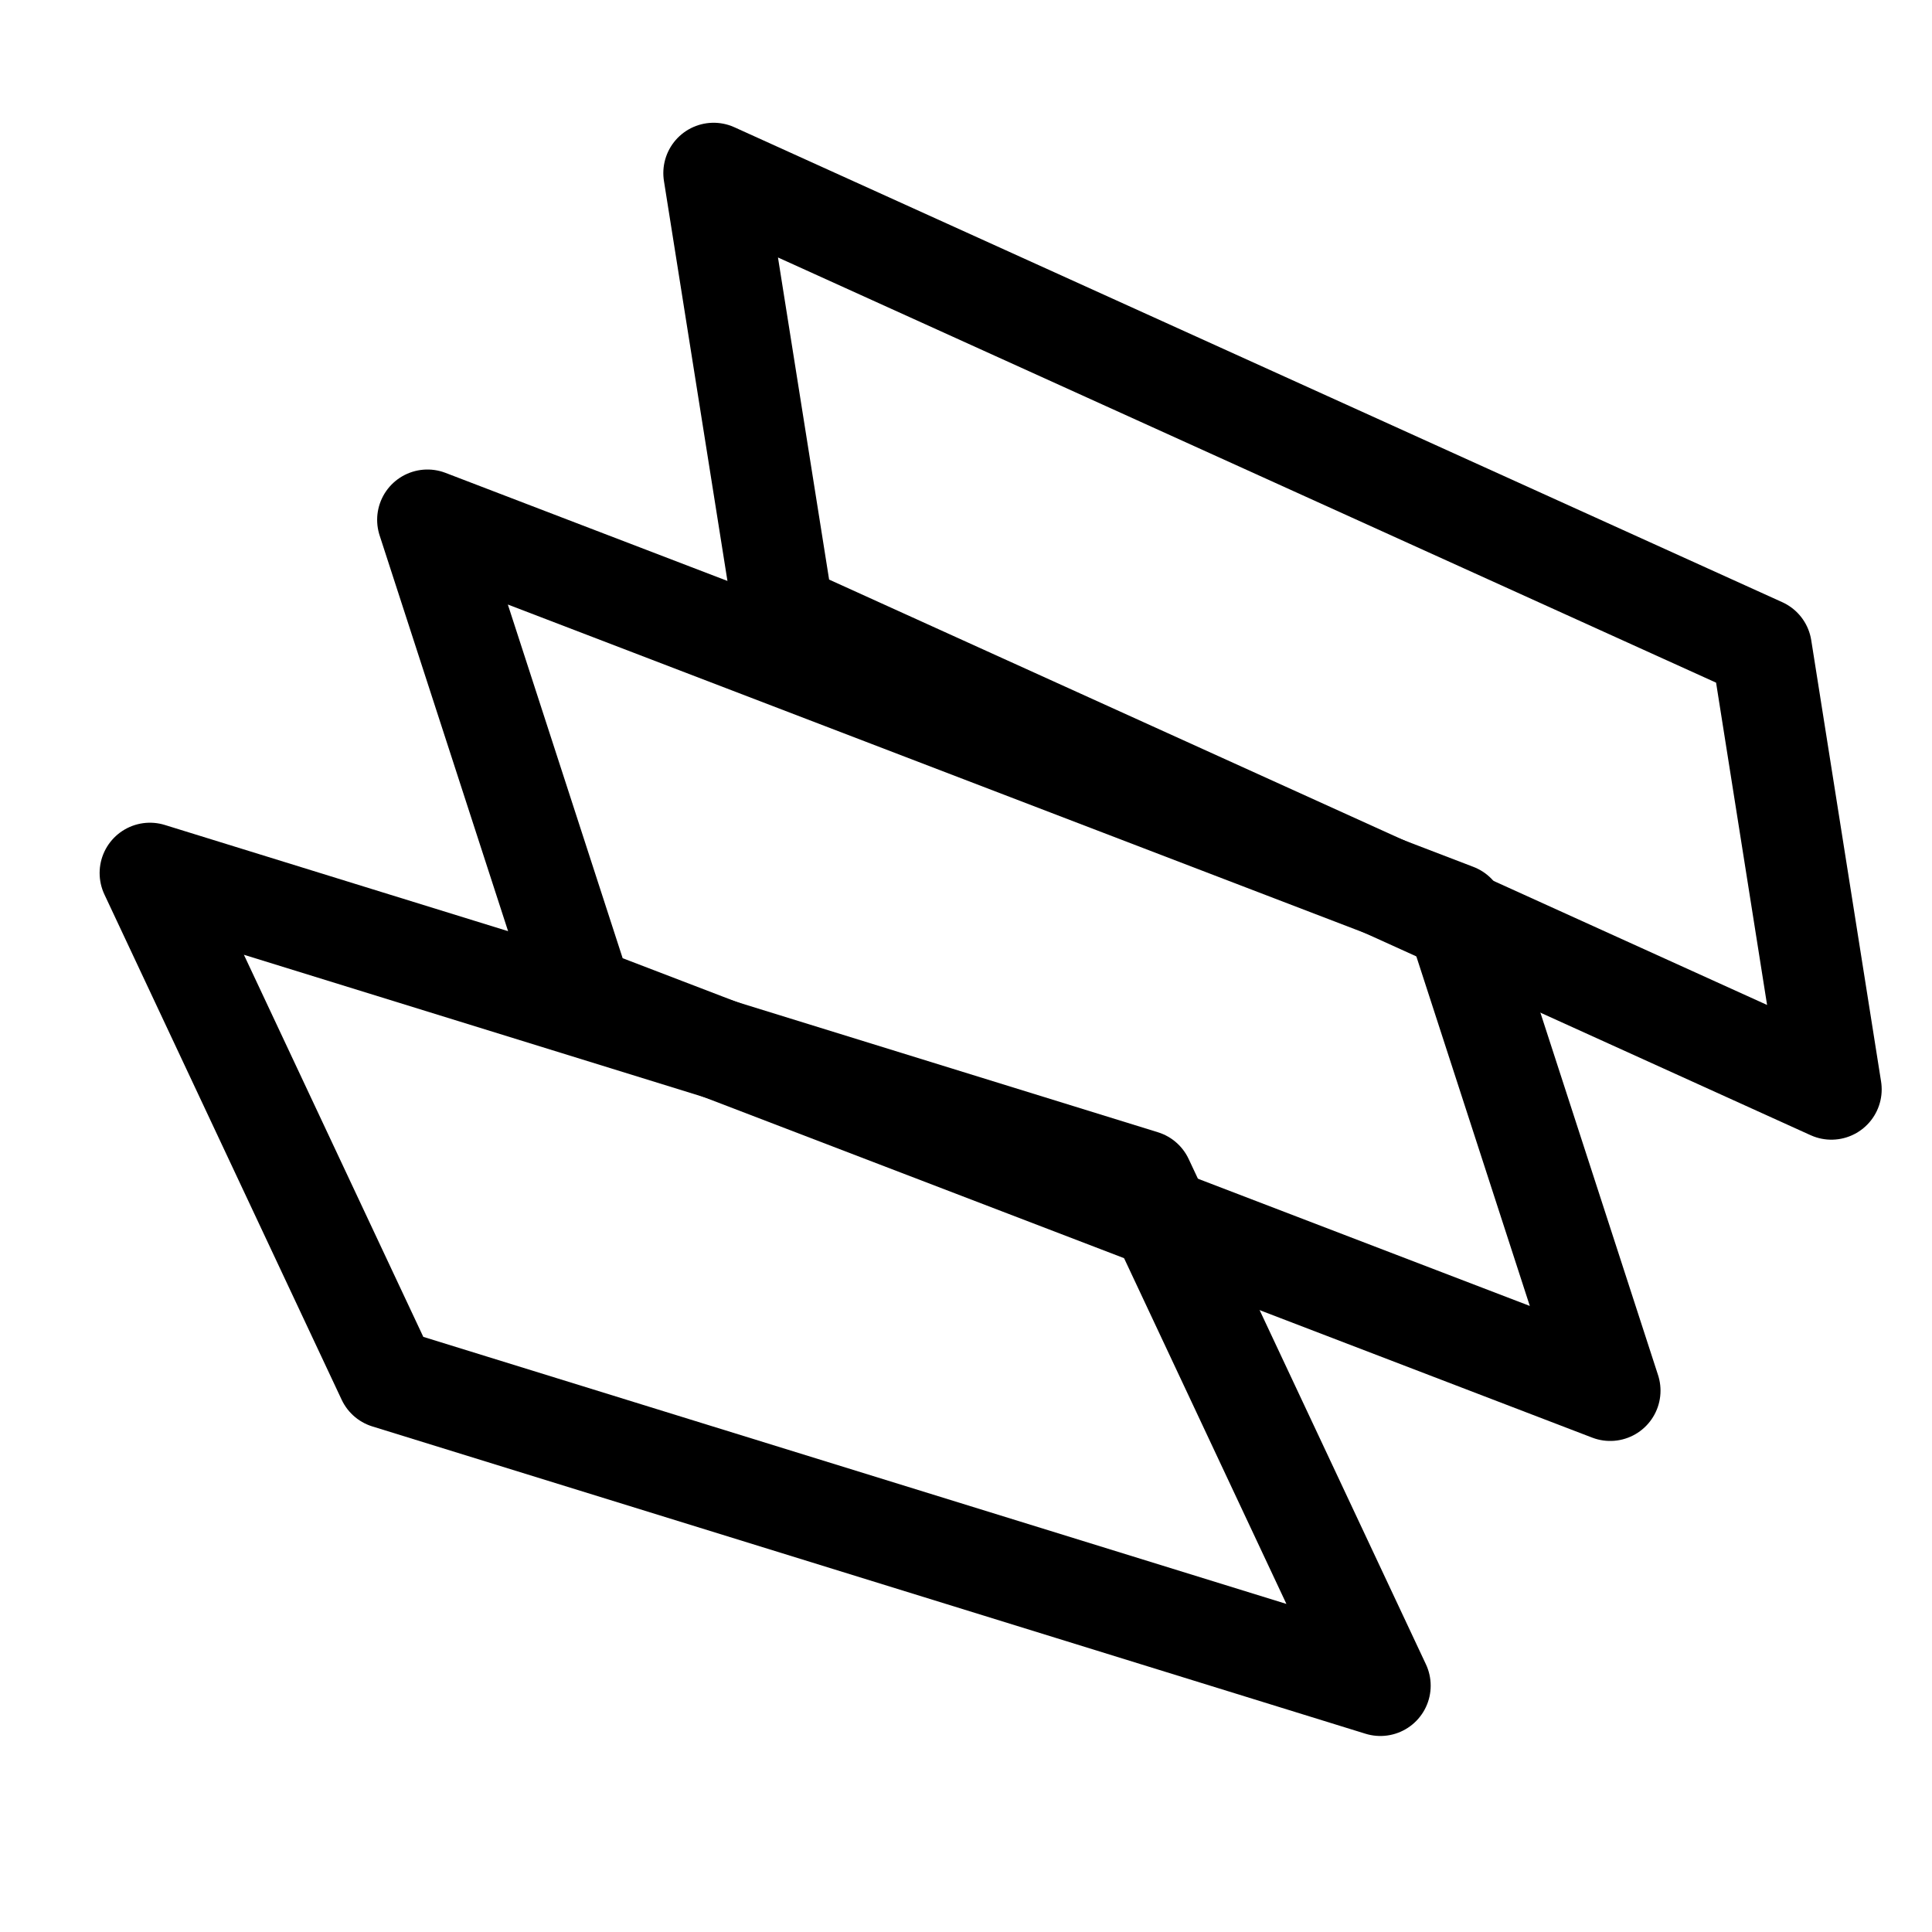
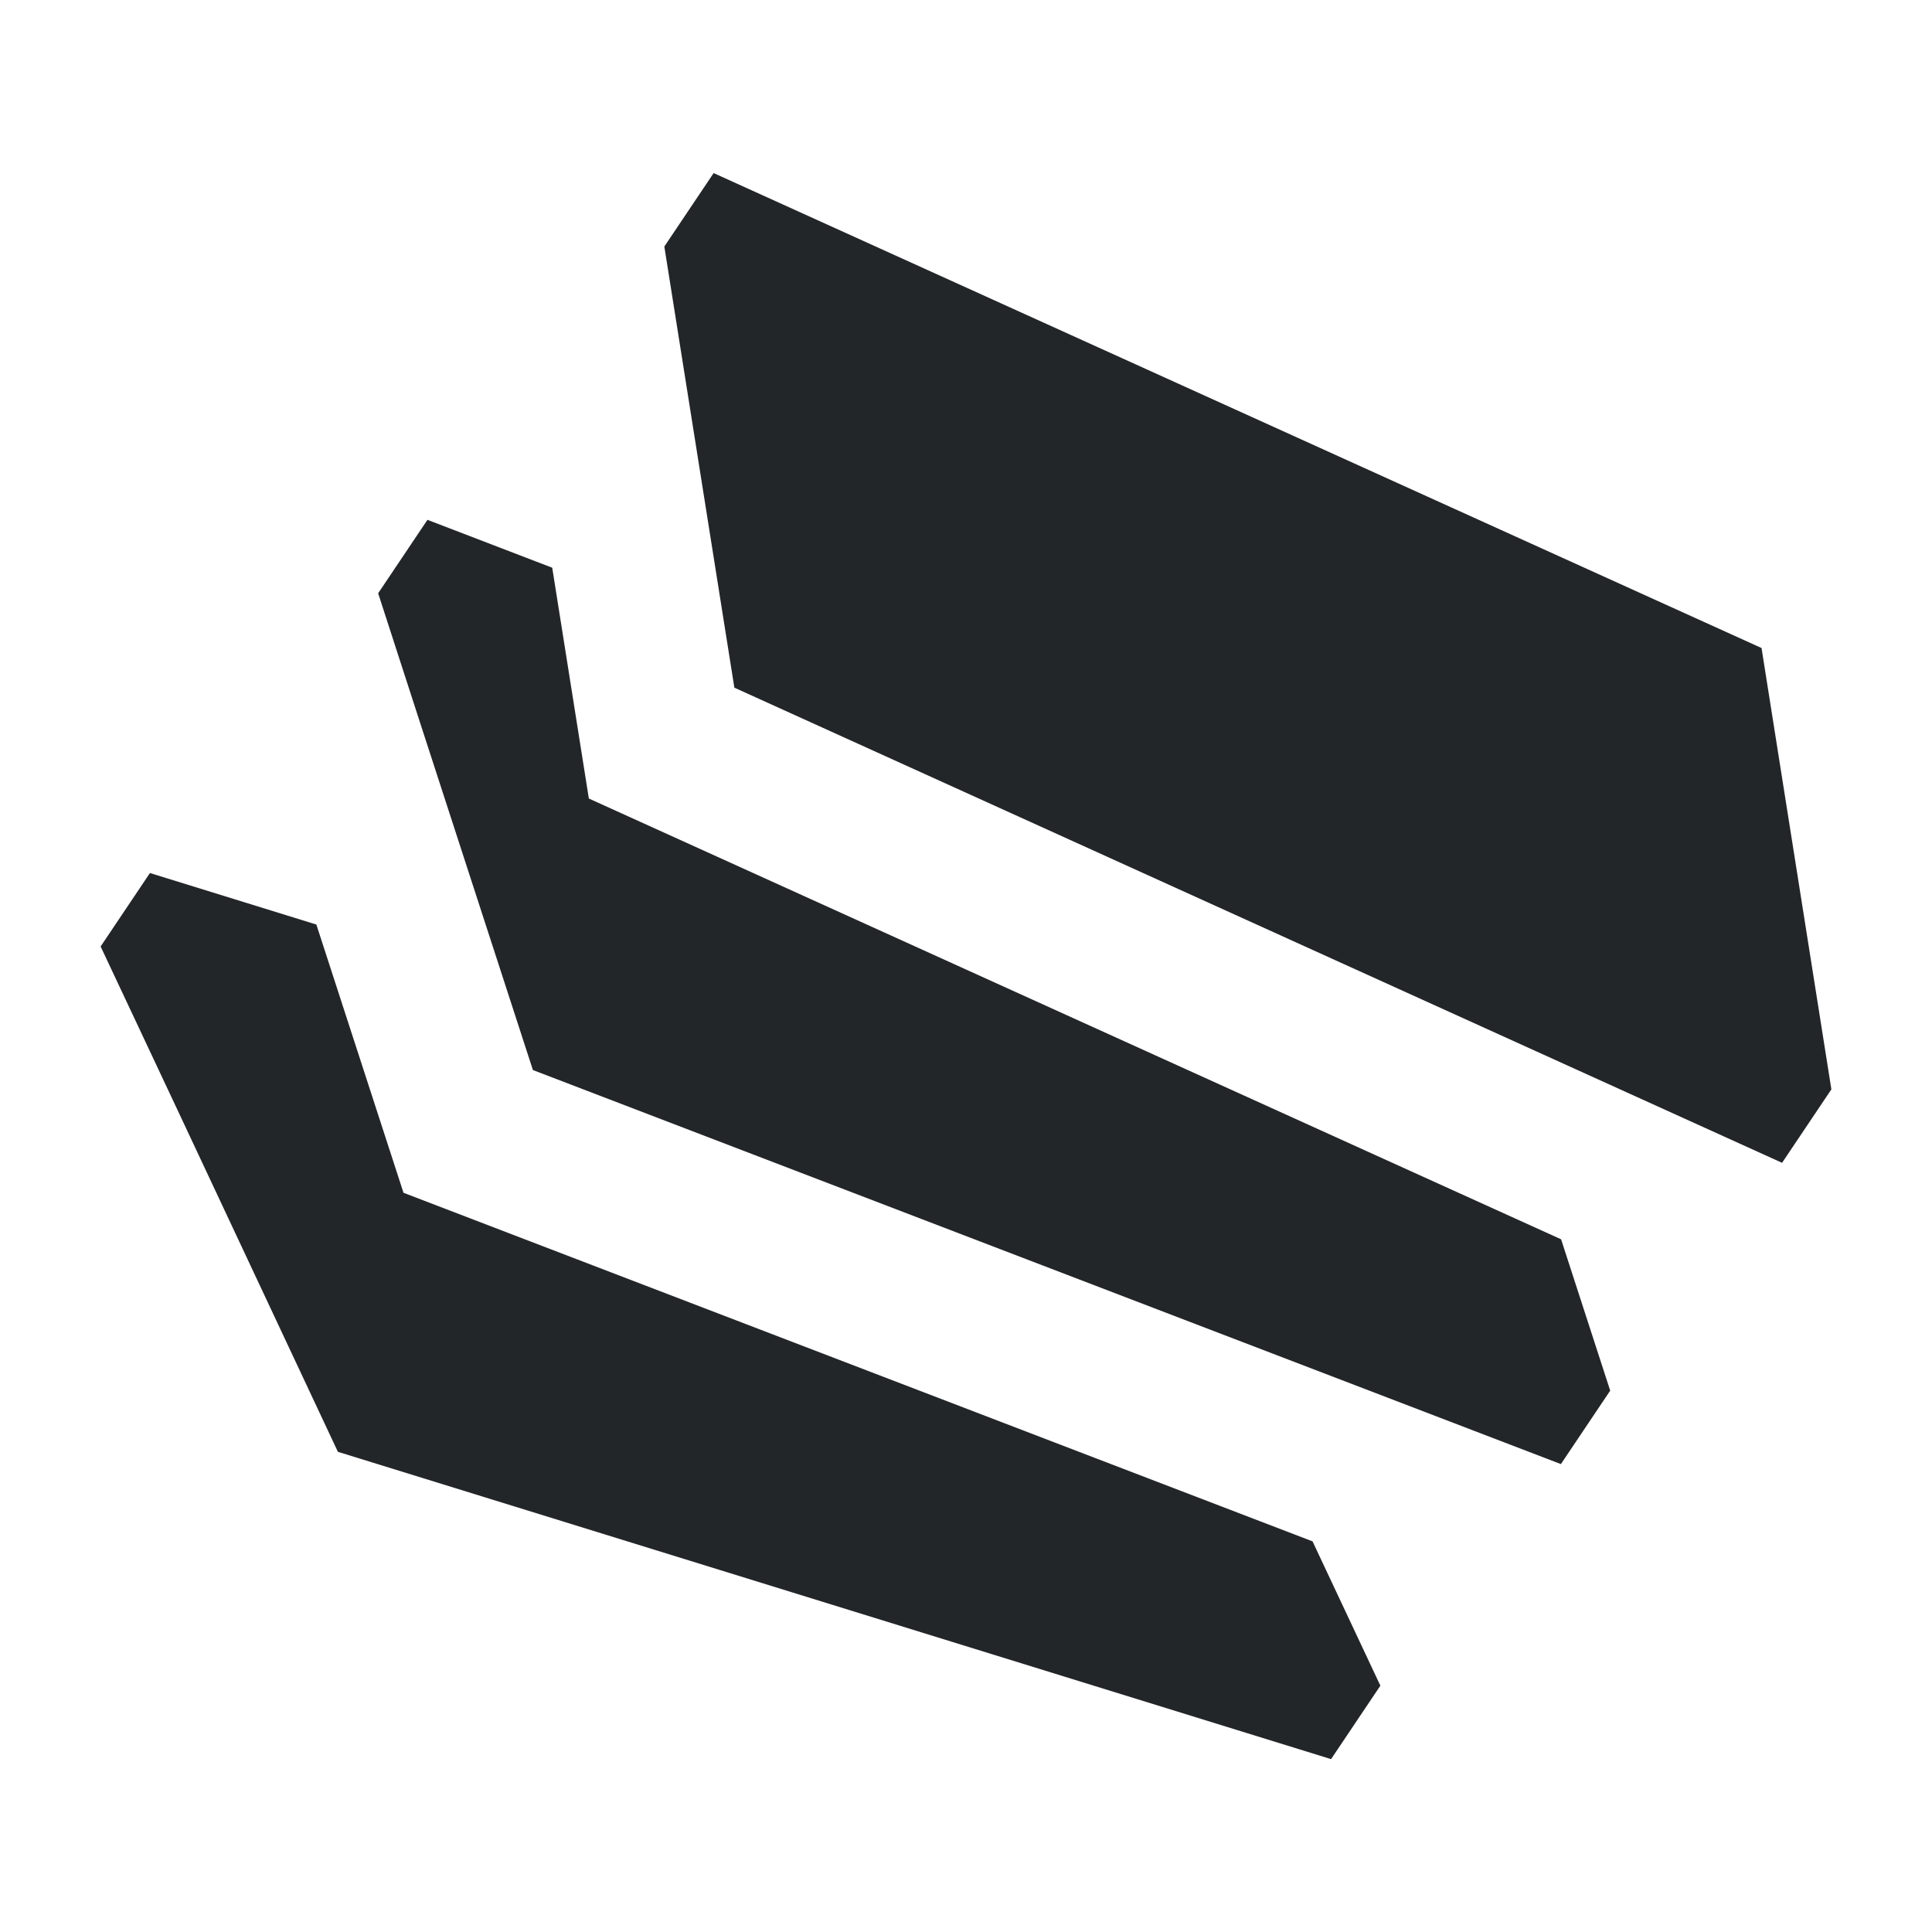
<svg xmlns="http://www.w3.org/2000/svg" viewBox="0 0 96 96">
-   <g fill="none" stroke="#000" stroke-width="5" stroke-linejoin="round">
-     <path d="M7.45 43.38L56.80 58.65L68.59 83.76L19.24 68.49Z" />
-     <path d="M21.24 25.83L72.32 45.41L80.01 69.10L28.93 49.52Z" />
-     <path d="M35.46 8.60L87.53 32.20L91.00 54.13L38.94 30.52Z" />
-   </g>
+   <style type="text/css" id="current-color-scheme">.ColorScheme-Text { color:#232629; }</style>
+   <path class="ColorScheme-Text" style="fill:currentColor" d="M65.22 76.59L68.59 83.76L66.14 87.41L16.79 72.14L8.71 54.92ZM5.00 47.03L7.45 43.38L15.72 45.94L20.05 59.27L8.71 54.92ZM77.57 61.58L80.01 69.10L77.56 72.75L26.48 53.17L20.86 35.87ZM18.79 29.48L21.24 25.83L27.44 28.21L29.26 39.68L20.86 35.87ZM33.01 12.25L35.46 8.60L87.53 32.20L91.00 54.13L88.55 57.78L36.49 34.17Z" />
</svg>
